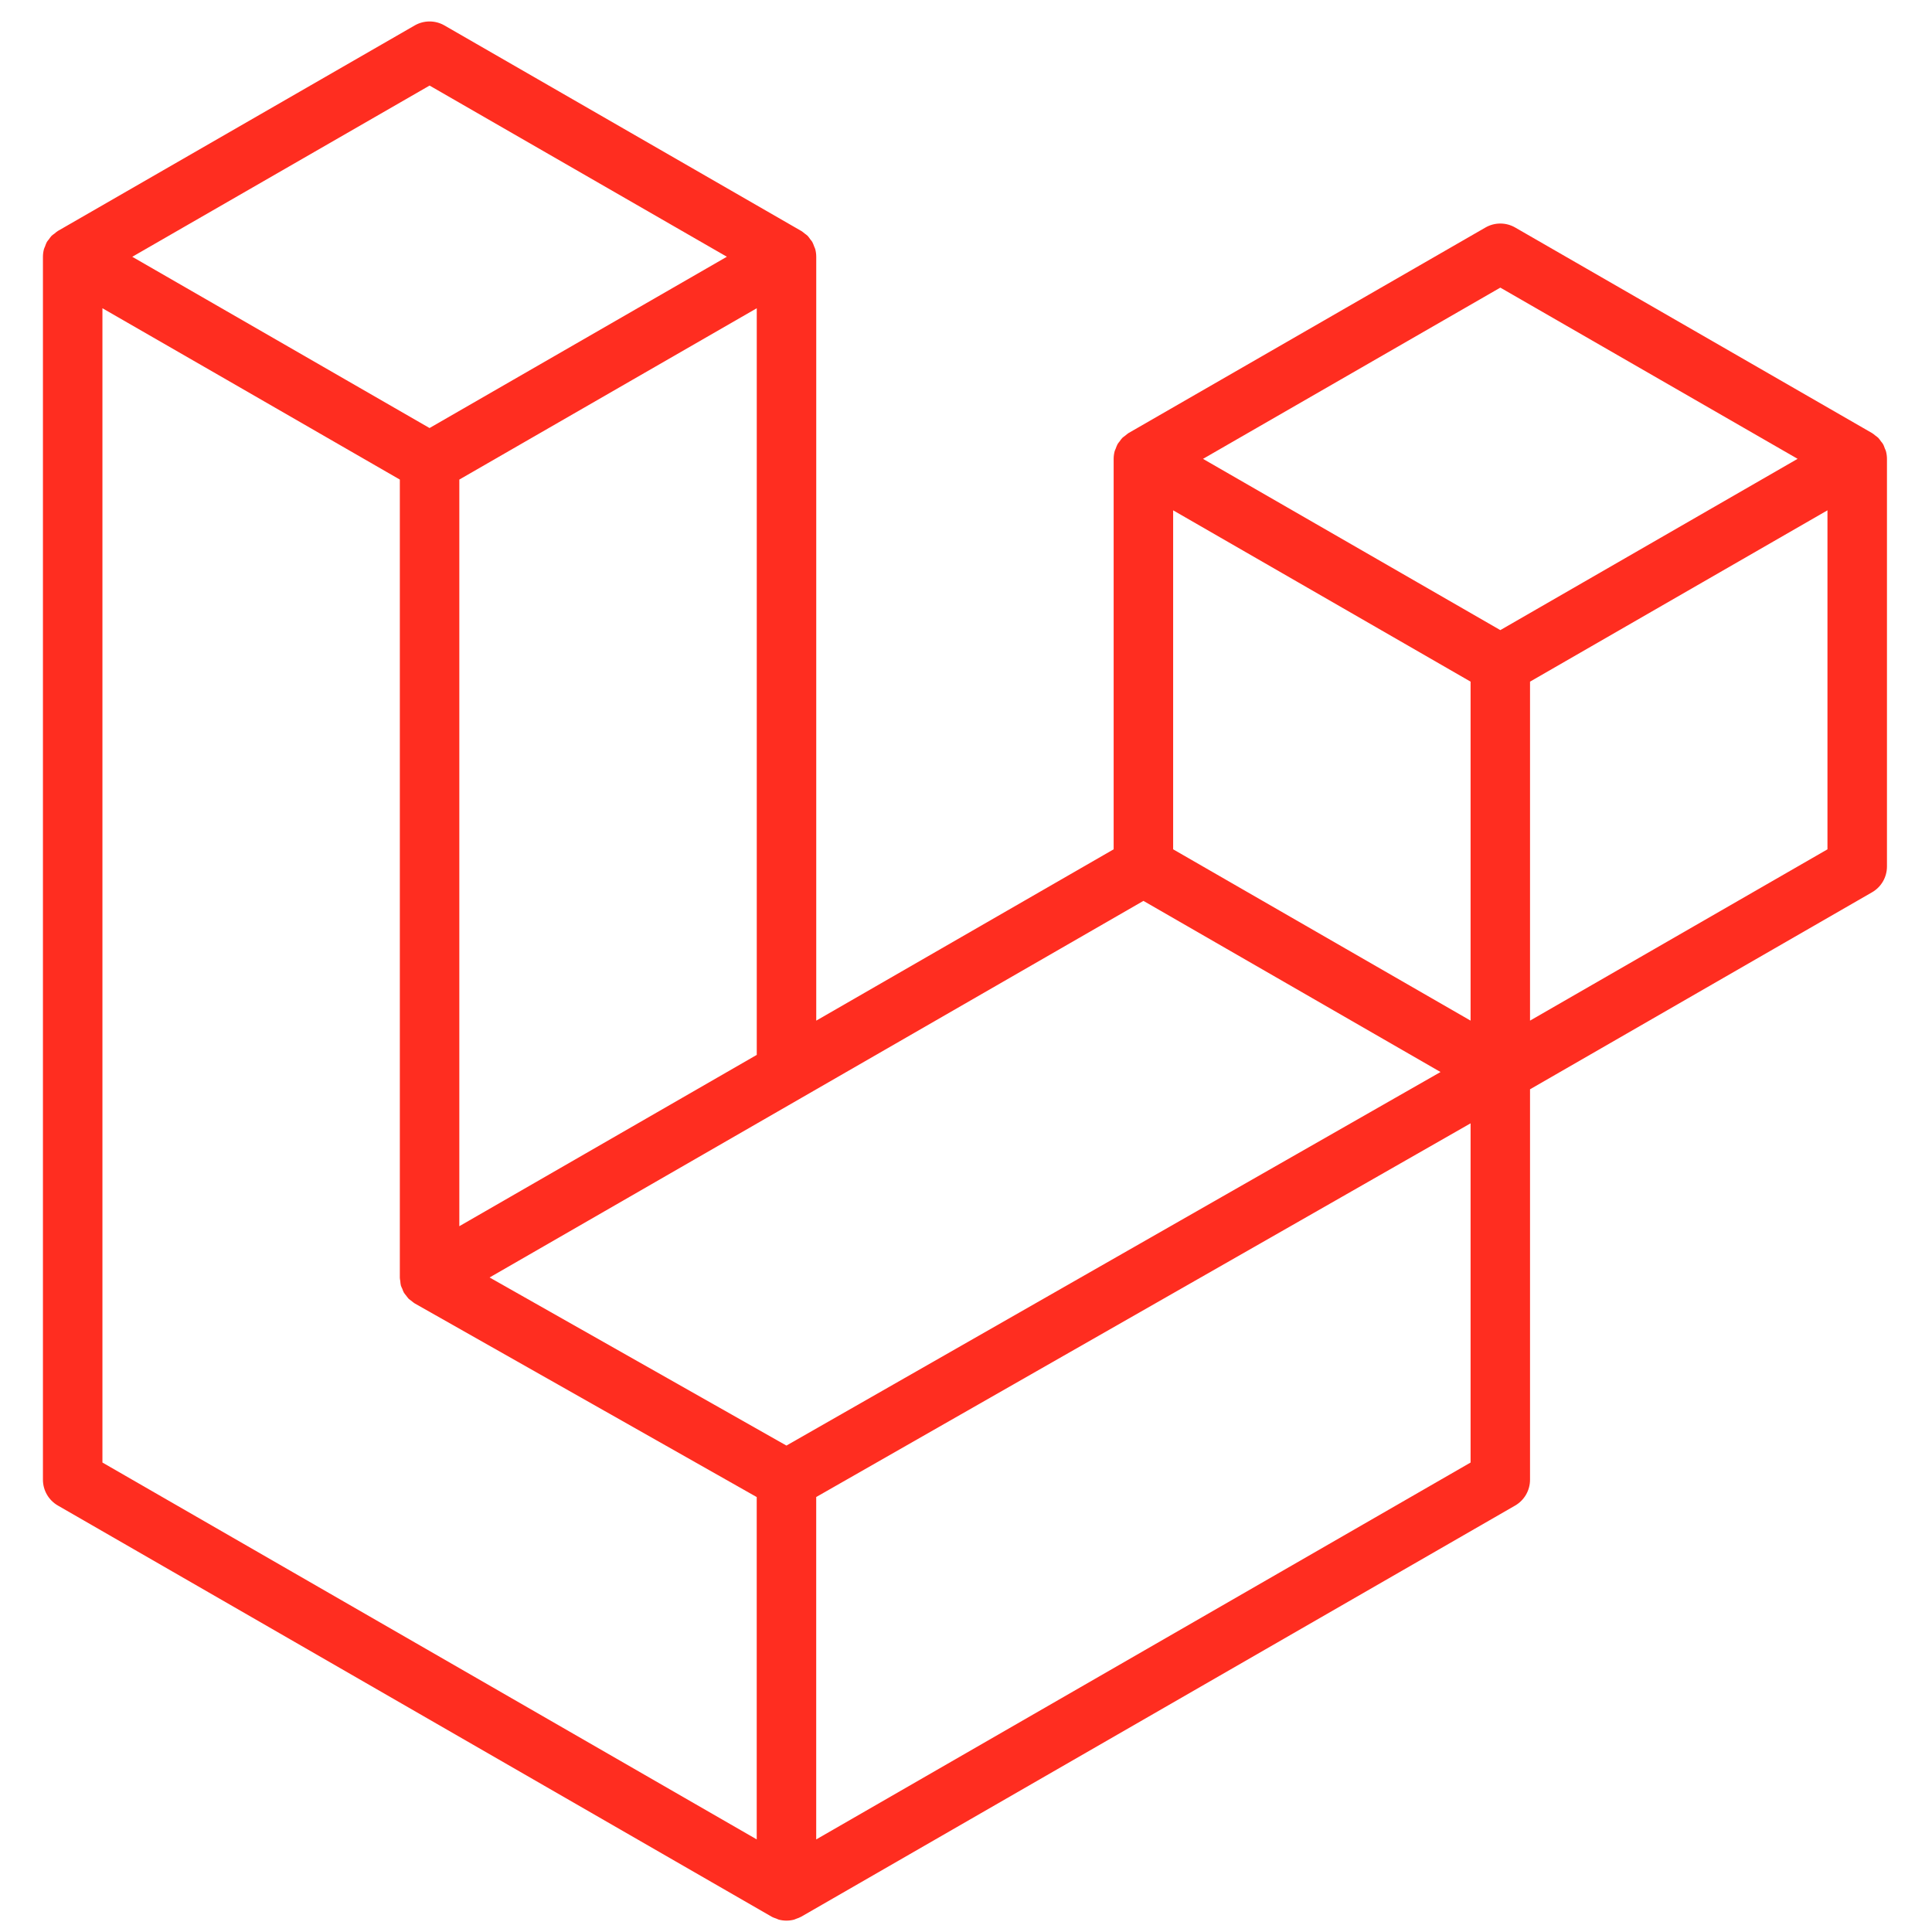
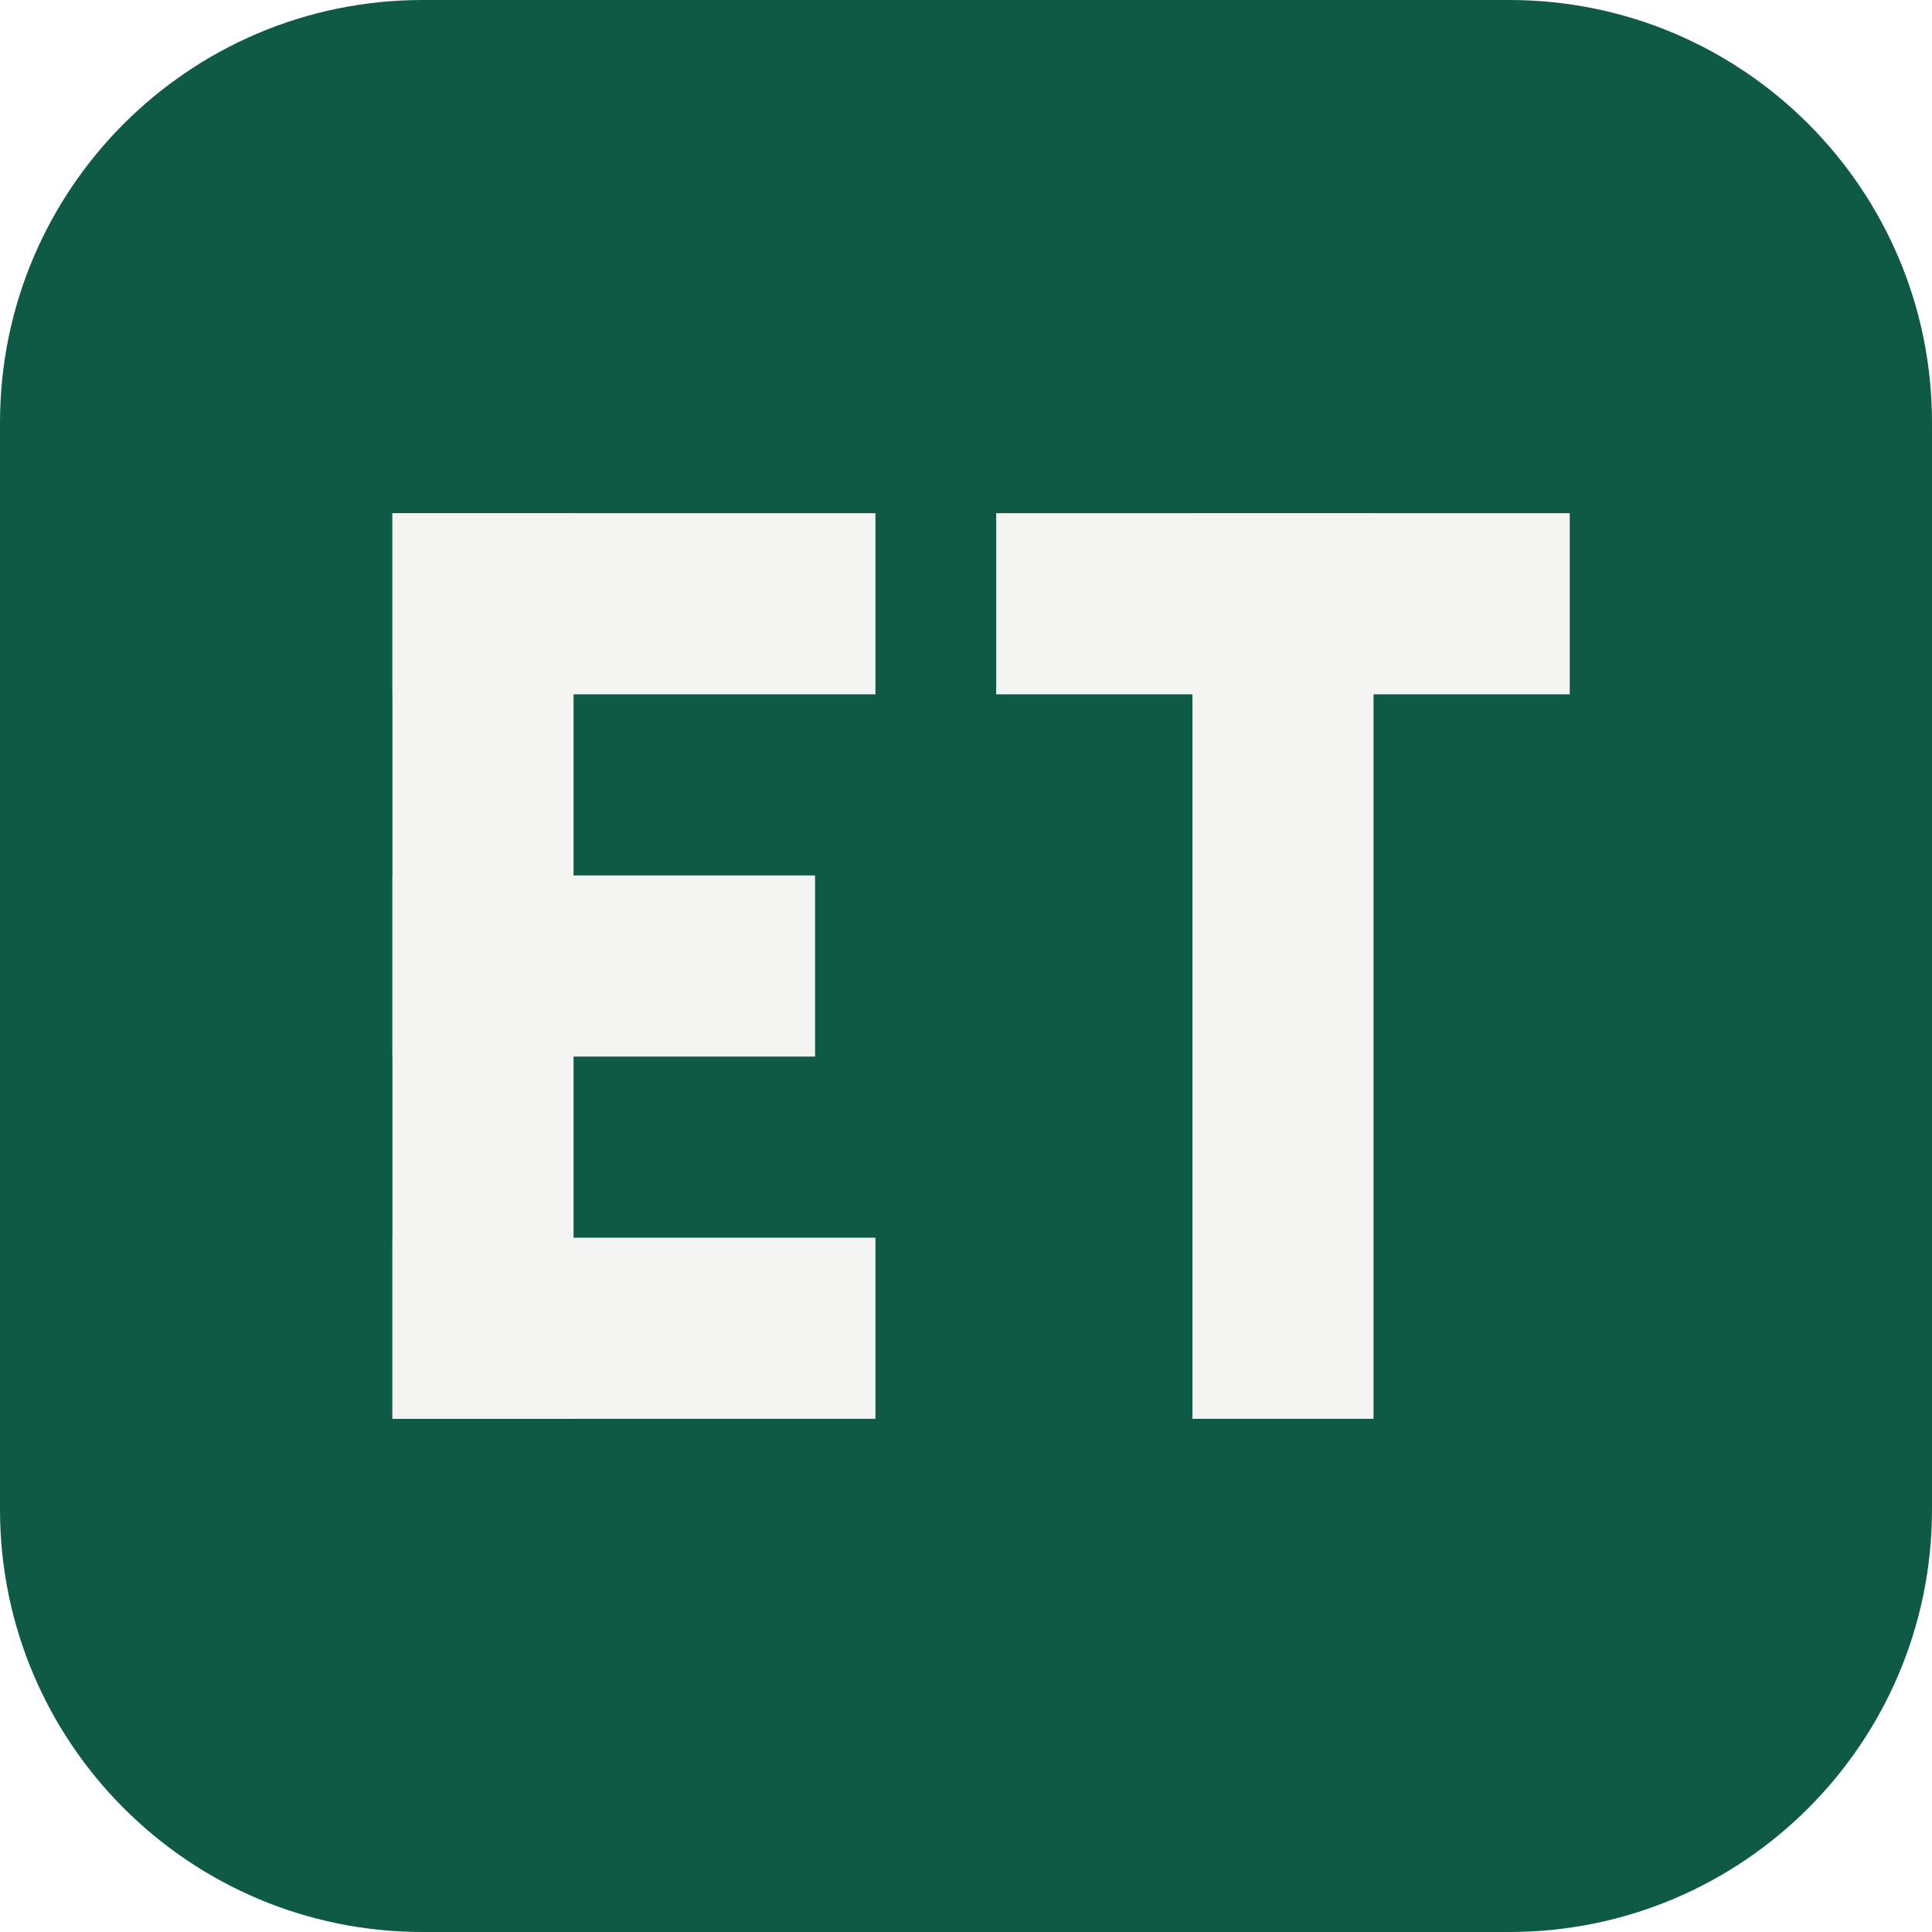
- <svg xmlns="http://www.w3.org/2000/svg" width="166" height="166" viewBox="0 0 166 166" fill="none">
-   <path fill-rule="evenodd" clip-rule="evenodd" d="M162.041 38.759C162.099 38.977 162.129 39.201 162.13 39.426V74.452C162.13 74.902 162.011 75.344 161.786 75.733C161.561 76.122 161.237 76.444 160.847 76.668L131.462 93.594V127.141C131.462 128.054 130.977 128.897 130.186 129.357L68.847 164.683C68.707 164.763 68.554 164.814 68.401 164.868C68.343 164.887 68.289 164.922 68.228 164.938C67.8 165.051 67.349 165.051 66.92 164.938C66.85 164.919 66.786 164.881 66.719 164.855C66.579 164.804 66.432 164.76 66.298 164.683L4.972 129.357C4.583 129.133 4.259 128.81 4.034 128.421C3.808 128.032 3.69 127.591 3.689 127.141L3.689 22.063C3.689 21.834 3.721 21.61 3.779 21.393C3.798 21.32 3.843 21.253 3.868 21.179C3.916 21.045 3.961 20.908 4.031 20.783C4.079 20.7 4.149 20.633 4.206 20.557C4.28 20.454 4.347 20.349 4.433 20.26C4.506 20.186 4.602 20.132 4.685 20.068C4.778 19.992 4.861 19.909 4.966 19.848L35.633 2.185C36.022 1.961 36.462 1.844 36.91 1.844C37.358 1.844 37.798 1.961 38.186 2.185L68.851 19.848H68.857C68.959 19.912 69.045 19.992 69.138 20.065C69.221 20.129 69.313 20.186 69.387 20.257C69.476 20.349 69.54 20.454 69.616 20.557C69.671 20.633 69.744 20.7 69.789 20.783C69.862 20.911 69.904 21.045 69.955 21.179C69.98 21.253 70.025 21.32 70.044 21.396C70.103 21.614 70.133 21.838 70.133 22.063V87.694L95.686 72.974V39.423C95.686 39.2 95.718 38.973 95.775 38.759C95.798 38.683 95.839 38.615 95.865 38.542C95.916 38.408 95.96 38.271 96.031 38.146C96.079 38.063 96.149 37.996 96.203 37.92C96.279 37.818 96.343 37.712 96.433 37.623C96.506 37.549 96.599 37.495 96.681 37.431C96.777 37.355 96.86 37.272 96.962 37.211L127.633 19.548C128.021 19.324 128.461 19.206 128.91 19.206C129.358 19.206 129.798 19.324 130.186 19.548L160.85 37.211C160.959 37.275 161.042 37.355 161.137 37.428C161.217 37.492 161.31 37.549 161.383 37.62C161.473 37.712 161.536 37.818 161.613 37.92C161.67 37.996 161.741 38.063 161.785 38.146C161.859 38.271 161.9 38.408 161.951 38.542C161.98 38.615 162.021 38.683 162.041 38.759ZM157.018 72.974V43.848L146.287 50.028L131.462 58.568V87.694L157.021 72.974H157.018ZM126.354 125.663V96.518L111.771 104.85L70.13 128.626V158.046L126.354 125.663ZM8.801 26.485V125.663L65.018 158.043V128.629L35.649 112L35.64 111.994L35.627 111.988C35.528 111.93 35.445 111.847 35.353 111.777C35.273 111.713 35.18 111.662 35.11 111.592L35.104 111.582C35.021 111.502 34.963 111.403 34.893 111.314C34.829 111.228 34.753 111.154 34.702 111.065L34.699 111.055C34.641 110.96 34.606 110.845 34.565 110.736C34.523 110.64 34.469 110.551 34.443 110.449C34.411 110.328 34.405 110.197 34.392 110.072C34.379 109.976 34.354 109.881 34.354 109.785V109.778V41.205L19.532 32.662L8.801 26.485ZM36.913 7.35L11.364 22.063L36.907 36.777L62.453 22.06L36.907 7.35H36.913ZM50.2 99.174L65.022 90.637V26.485L54.291 32.665L39.466 41.205V105.357L50.2 99.174ZM128.91 24.713L103.363 39.426L128.91 54.14L154.453 39.423L128.91 24.713ZM126.354 58.568L111.529 50.028L100.798 43.848V72.974L115.619 81.511L126.354 87.694V58.568ZM67.571 124.205L105.042 102.803L123.772 92.109L98.245 77.405L68.854 94.334L42.066 109.762L67.571 124.205Z" fill="#FF2D20" />
+ <svg xmlns="http://www.w3.org/2000/svg" viewBox="0 0 32 32">
+   <rect width="32" height="32" rx="7" fill="#0e5a45" />
+   <g fill="#f4f5f3">
+     <rect x="6.5" y="8.5" width="3" height="15" />
+     <rect x="6.5" y="8.5" width="8" height="3" />
+     <rect x="6.5" y="14.5" width="7" height="3" />
+     <rect x="6.5" y="20.5" width="8" height="3" />
+     <rect x="16.5" y="8.5" width="9.5" height="3" />
+     <rect x="19.75" y="8.5" width="3" height="15" />
+   </g>
</svg>
